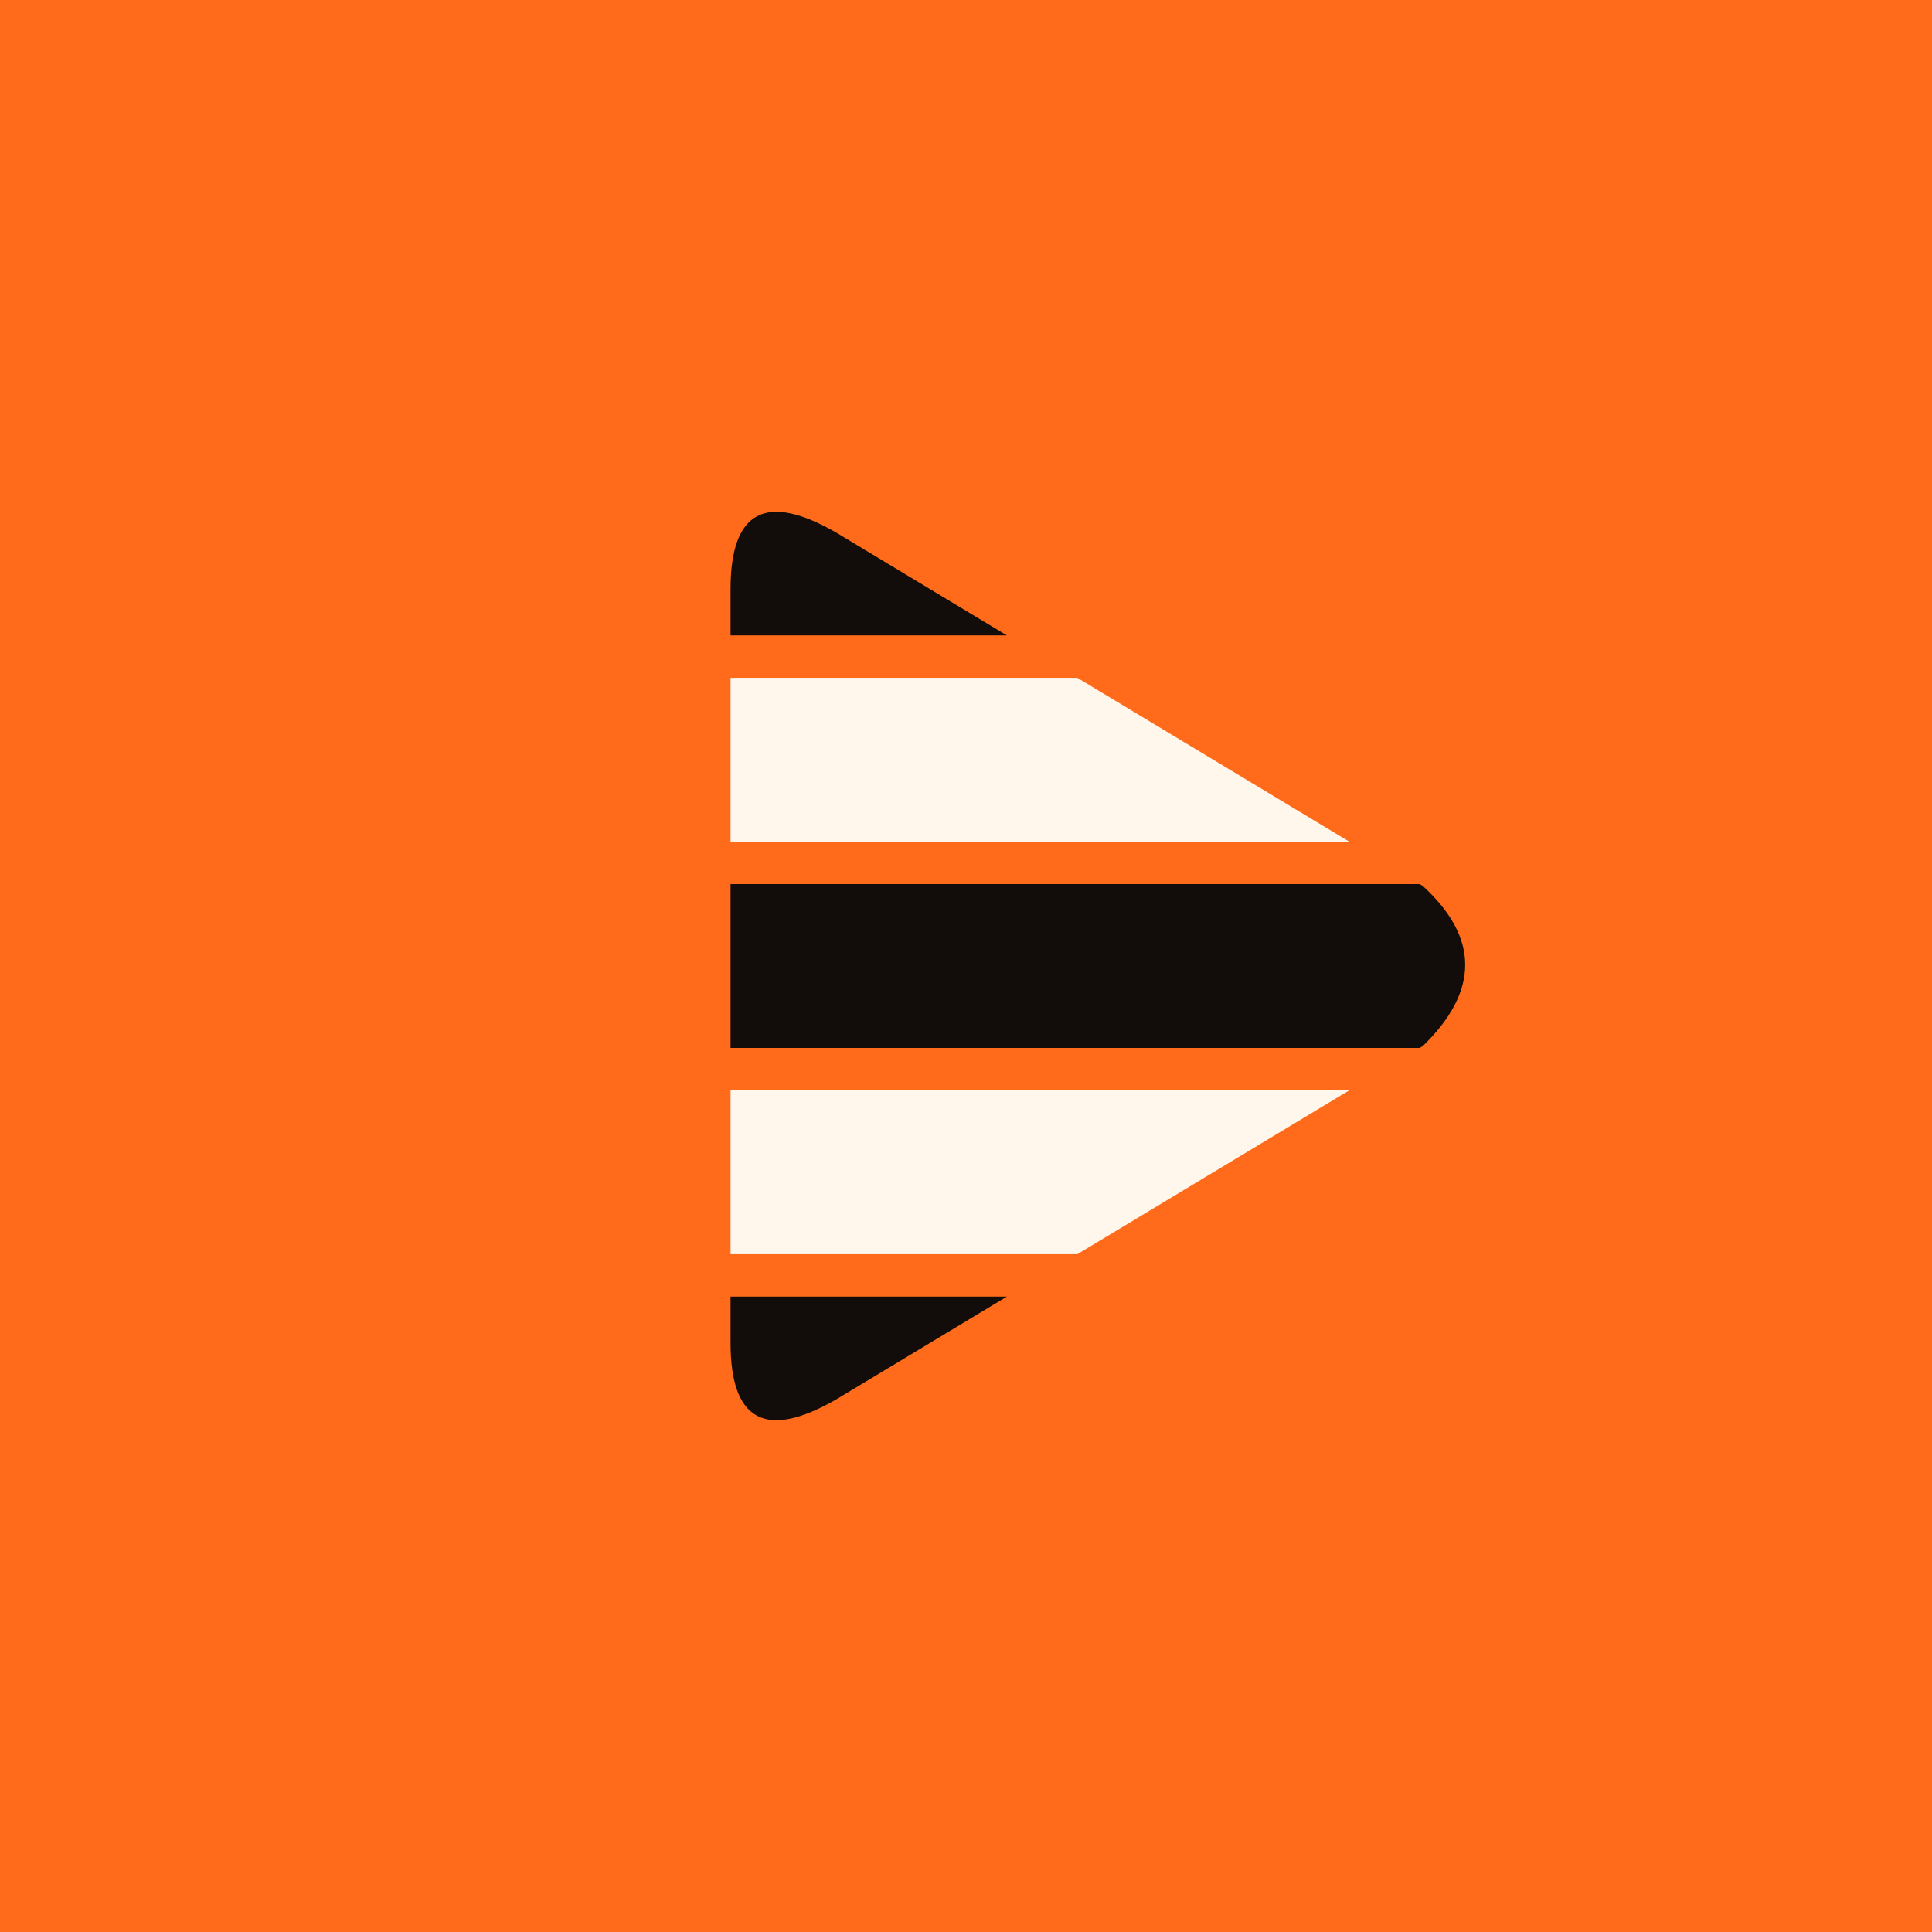
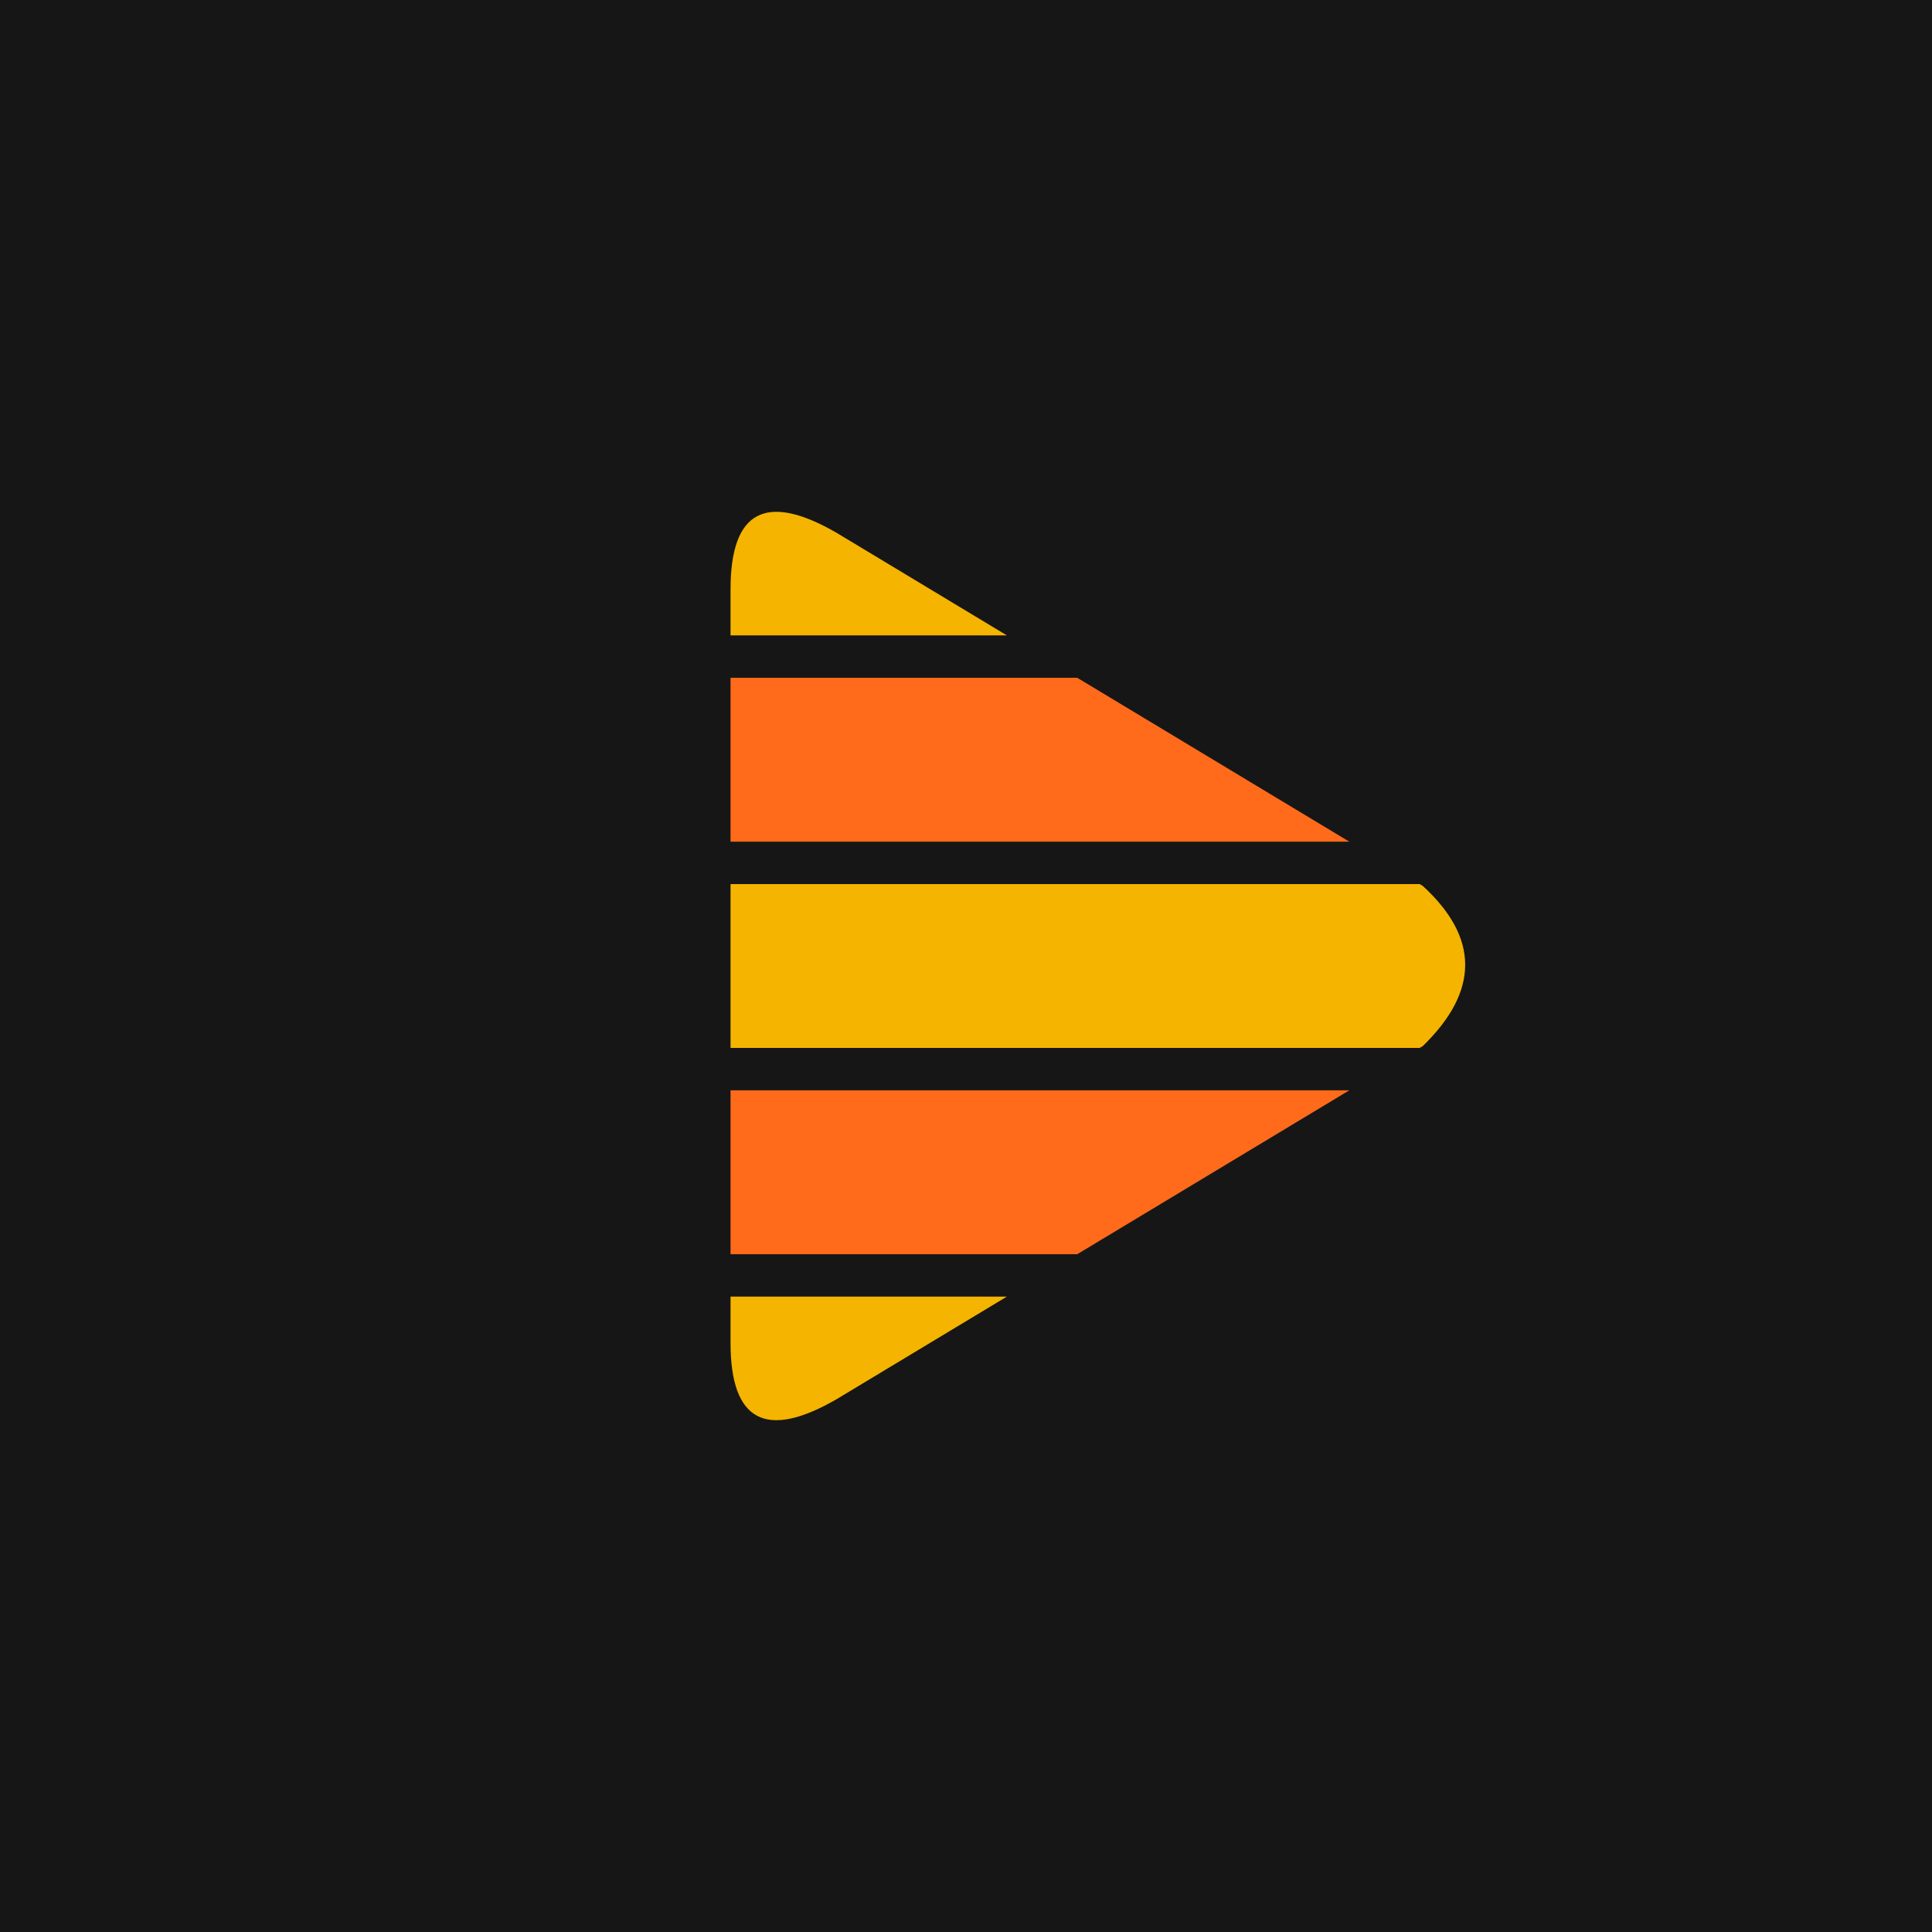
<svg xmlns="http://www.w3.org/2000/svg" viewBox="0 0 64 64">
  <defs>
    <clipPath id="p">
      <path d="M22 16Q22 11 26.5 13.6L51.4 28.6Q55 31.9 51.4 35.4L26.5 50.4Q22 53 22 48Z" />
    </clipPath>
  </defs>
-   <rect width="64" height="64" fill="#ff6b1a" />
+   <rect width="64" height="64" fill="#161616" />
  <g transform="translate(32 32) scale(0.78) translate(-32 -32)" clip-path="url(#p)">
-     <rect x="18" y="11.00" width="40" height="6.96" fill="#120d0a" />
-     <rect x="18" y="19.76" width="40" height="6.96" fill="#fff6ec" />
-     <rect x="18" y="28.52" width="40" height="6.96" fill="#120d0a" />
-     <rect x="18" y="37.28" width="40" height="6.96" fill="#fff6ec" />
-     <rect x="18" y="46.04" width="40" height="6.96" fill="#120d0a" />
+     <rect x="18" y="11.00" width="40" height="6.96" fill="#f4b400" />
+     <rect x="18" y="19.76" width="40" height="6.96" fill="#ff6b1a" />
+     <rect x="18" y="28.52" width="40" height="6.96" fill="#f4b400" />
+     <rect x="18" y="37.28" width="40" height="6.96" fill="#ff6b1a" />
+     <rect x="18" y="46.04" width="40" height="6.96" fill="#f4b400" />
  </g>
</svg>
